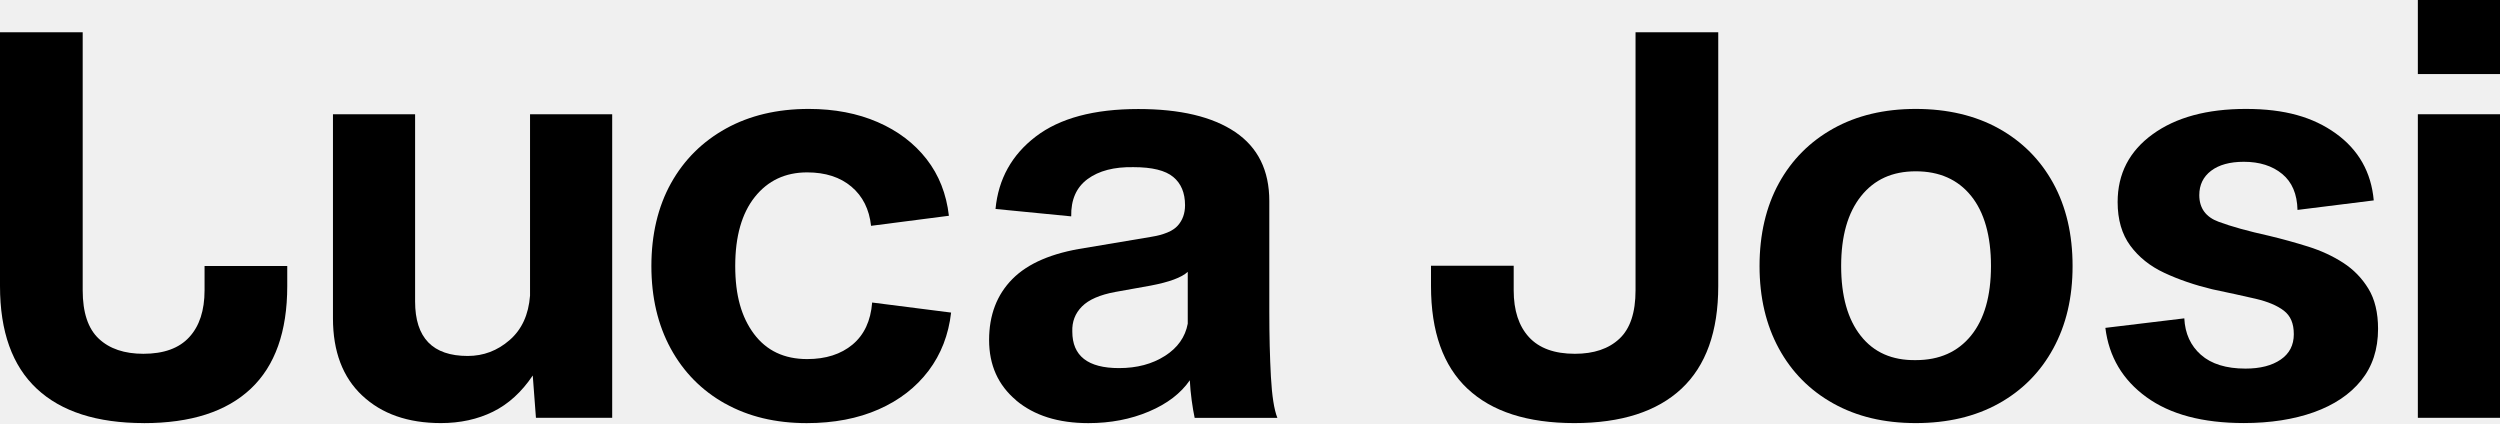
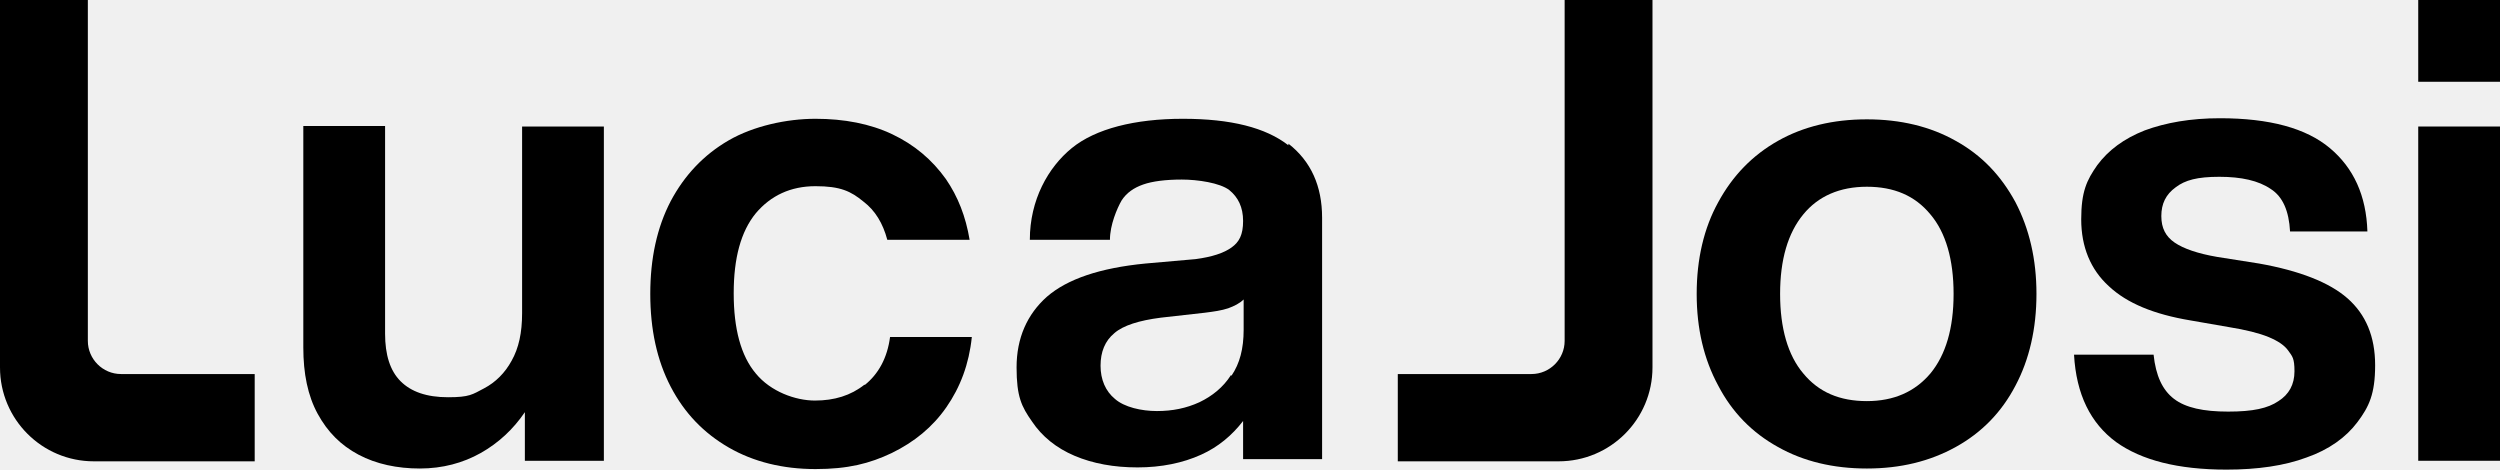
- <svg xmlns="http://www.w3.org/2000/svg" preserveAspectRatio="none" overflow="visible" style="display: block;" width="130" height="22" viewBox="0 0 130 22" fill="none">
-   <g id="Livello_1" clip-path="url(#clip0_0_4)">
-     <path id="Vector" d="M18.835 20.569C17.821 19.617 17.314 18.278 17.314 16.554V5.941H21.585V15.677C21.585 17.565 22.497 18.51 24.321 18.51C25.14 18.51 25.867 18.236 26.5 17.684C27.133 17.136 27.486 16.364 27.562 15.374V5.941H31.834V21.726H27.869L27.703 19.526C27.126 20.386 26.436 21.015 25.636 21.409C24.836 21.803 23.933 22 22.928 22C21.216 22 19.852 21.524 18.837 20.569H18.835Z" fill="black" />
-     <path id="Vector_2" d="M37.696 20.982C36.487 20.304 35.546 19.35 34.877 18.123C34.208 16.894 33.872 15.466 33.872 13.833C33.872 12.201 34.213 10.749 34.891 9.529C35.57 8.31 36.525 7.362 37.754 6.682C38.982 6.004 40.416 5.664 42.054 5.664C43.394 5.664 44.59 5.894 45.642 6.351C46.695 6.809 47.54 7.451 48.183 8.277C48.826 9.103 49.212 10.083 49.343 11.22L45.295 11.743C45.202 10.883 44.861 10.203 44.276 9.708C43.69 9.213 42.921 8.964 41.973 8.964C40.837 8.964 39.93 9.391 39.251 10.242C38.573 11.094 38.232 12.29 38.232 13.831C38.232 15.372 38.558 16.493 39.208 17.366C39.861 18.236 40.78 18.672 41.973 18.672C42.94 18.672 43.728 18.421 44.333 17.917C44.937 17.412 45.278 16.683 45.352 15.731L49.457 16.254C49.326 17.408 48.935 18.416 48.285 19.279C47.633 20.14 46.769 20.811 45.69 21.287C44.611 21.763 43.364 22.002 41.949 22.002C40.33 22.002 38.916 21.662 37.706 20.984L37.696 20.982Z" fill="black" />
-     <path id="Vector_3" d="M52.843 20.818C51.902 20.03 51.433 18.984 51.433 17.682C51.433 16.38 51.838 15.323 52.648 14.506C53.457 13.69 54.71 13.155 56.403 12.897L59.836 12.32C60.525 12.21 60.996 12.013 61.246 11.729C61.498 11.446 61.622 11.091 61.622 10.672C61.622 10.029 61.417 9.539 61.008 9.201C60.598 8.861 59.91 8.692 58.941 8.692C57.936 8.673 57.141 8.88 56.555 9.311C55.969 9.743 55.686 10.388 55.703 11.251L51.767 10.866C51.914 9.309 52.614 8.052 53.86 7.1C55.107 6.147 56.884 5.669 59.191 5.669C61.37 5.669 63.049 6.068 64.23 6.865C65.411 7.662 66.004 8.859 66.004 10.454V16.2C66.004 17.448 66.032 18.573 66.087 19.582C66.142 20.59 66.254 21.306 66.423 21.728H62.122C62.068 21.472 62.015 21.17 61.968 20.82C61.92 20.473 61.889 20.124 61.87 19.774C61.403 20.452 60.698 20.994 59.748 21.397C58.798 21.801 57.748 22.002 56.593 22.002C55.029 22.002 53.779 21.608 52.838 20.82L52.843 20.818ZM60.577 18.508C61.237 18.085 61.634 17.527 61.763 16.831V14.136C61.446 14.429 60.803 14.668 59.836 14.851L57.993 15.182C57.193 15.33 56.615 15.581 56.262 15.937C55.907 16.294 55.741 16.73 55.76 17.244C55.76 18.508 56.569 19.141 58.189 19.141C59.12 19.141 59.915 18.93 60.575 18.508H60.577Z" fill="black" />
-     <path id="Vector_4" d="M76.309 20.213C75.043 19.021 74.412 17.244 74.412 14.877V13.819H78.712V15.097C78.712 16.143 78.976 16.953 79.507 17.532C80.038 18.109 80.834 18.397 81.893 18.397C82.879 18.397 83.653 18.137 84.21 17.614C84.77 17.091 85.048 16.254 85.048 15.097V1.677H89.349V14.877C89.349 17.241 88.71 19.021 87.437 20.213C86.16 21.404 84.305 22 81.867 22C79.429 22 77.576 21.404 76.312 20.213H76.309Z" fill="black" />
-     <path id="Vector_5" d="M7.482 22C5.043 22 3.186 21.404 1.912 20.213C0.638 19.021 0 17.244 0 14.877V1.677H4.3V15.097C4.3 16.251 4.579 17.091 5.139 17.614C5.696 18.137 6.47 18.397 7.455 18.397C8.517 18.397 9.313 18.109 9.841 17.532C10.372 16.955 10.637 16.143 10.637 15.097V13.833H14.937V14.879C14.937 17.244 14.304 19.024 13.039 20.215C11.773 21.407 9.922 22.002 7.484 22.002L7.482 22Z" fill="black" />
-     <path id="Vector_6" d="M92.501 9.529C93.17 8.31 94.116 7.362 95.335 6.682C96.554 6.004 97.983 5.664 99.621 5.664C101.259 5.664 102.717 6.004 103.936 6.682C105.155 7.36 106.1 8.31 106.769 9.529C107.438 10.749 107.774 12.182 107.774 13.833C107.774 15.484 107.438 16.896 106.769 18.123C106.1 19.352 105.155 20.304 103.936 20.982C102.717 21.66 101.278 22 99.621 22C97.964 22 96.554 21.66 95.335 20.982C94.116 20.304 93.17 19.35 92.501 18.123C91.832 16.894 91.496 15.466 91.496 13.833C91.496 12.201 91.832 10.749 92.501 9.529ZM96.759 17.462C97.438 18.325 98.392 18.745 99.621 18.726C100.85 18.726 101.807 18.299 102.497 17.448C103.186 16.596 103.531 15.391 103.531 13.831C103.531 12.271 103.186 11.04 102.497 10.186C101.809 9.335 100.85 8.908 99.621 8.908C98.392 8.908 97.461 9.339 96.773 10.2C96.085 11.063 95.74 12.271 95.74 13.831C95.74 15.391 96.078 16.599 96.759 17.462Z" fill="black" />
-     <path id="Vector_7" d="M111.615 20.651C110.377 19.753 109.665 18.552 109.479 17.049L113.584 16.554C113.622 17.342 113.91 17.975 114.449 18.451C114.989 18.927 115.761 19.167 116.765 19.167C117.527 19.167 118.137 19.012 118.594 18.7C119.049 18.388 119.278 17.95 119.278 17.38C119.278 16.81 119.106 16.423 118.761 16.155C118.416 15.89 117.927 15.684 117.294 15.536C116.661 15.391 115.908 15.224 115.032 15.041C114.12 14.821 113.291 14.537 112.548 14.19C111.803 13.843 111.213 13.369 110.774 12.773C110.336 12.177 110.117 11.422 110.117 10.505C110.117 9.039 110.722 7.864 111.932 6.985C113.141 6.105 114.761 5.664 116.789 5.664C118.818 5.664 120.282 6.091 121.466 6.942C122.647 7.794 123.304 8.955 123.435 10.421L119.47 10.916C119.451 10.09 119.187 9.468 118.675 9.046C118.163 8.624 117.496 8.413 116.68 8.413C115.953 8.413 115.387 8.57 114.977 8.88C114.568 9.192 114.363 9.614 114.363 10.144C114.363 10.822 114.699 11.286 115.368 11.532C116.037 11.781 116.913 12.023 117.992 12.262C118.68 12.426 119.361 12.616 120.03 12.825C120.699 13.036 121.304 13.315 121.844 13.664C122.385 14.014 122.821 14.462 123.157 15.013C123.492 15.562 123.659 16.261 123.659 17.103C123.659 18.165 123.366 19.059 122.78 19.784C122.195 20.508 121.375 21.057 120.323 21.435C119.27 21.81 118.056 21.998 116.68 21.998C114.539 21.998 112.851 21.55 111.613 20.649L111.615 20.651Z" fill="black" />
-     <path id="Vector_8" d="M125.728 0H130V3.851H125.728V0ZM125.728 5.941H130V21.726H125.728V5.941Z" fill="black" />
+ <svg xmlns="http://www.w3.org/2000/svg" width="130" height="24.42" viewBox="733.7 497.8 452.5 85" fill="#000000">
+   <path d="M749.6,497.8v61.7c0,3.3,2.7,6,6,6h24.2v15.8h-29.1c-9.4,0-17-7.6-17-17v-66.5h15.8Z" />
+   <path d="M828.2,520.7h14.8v60.5h-14.3v-8.8c-2.1,3.1-4.8,5.6-8,7.4-3.2,1.8-6.9,2.8-11,2.8s-7.9-.8-11.1-2.5-5.6-4.1-7.4-7.4c-1.8-3.3-2.6-7.3-2.6-12v-40.1h14.8v37.6c0,3.8.9,6.7,2.8,8.6,1.9,1.9,4.7,2.9,8.6,2.9s4.4-.5,6.5-1.6c2.1-1.1,3.8-2.8,5-5,1.3-2.3,1.9-5.1,1.9-8.6v-33.9Z" />
+   <path d="M1055.5,578.7c-4.7-2.6-8.3-6.3-10.8-11.1-2.6-4.8-3.9-10.3-3.9-16.6s1.3-11.9,3.9-16.6c2.6-4.8,6.2-8.5,10.8-11.1,4.6-2.6,10-3.9,16.1-3.9s11.5,1.3,16.1,3.9c4.7,2.6,8.2,6.3,10.8,11.1,2.5,4.8,3.8,10.3,3.8,16.6s-1.3,11.9-3.8,16.6c-2.5,4.8-6.1,8.5-10.8,11.1-4.7,2.6-10,3.9-16.1,3.9s-11.5-1.3-16.1-3.9ZM1083.1,565.4c2.8-3.4,4.2-8.2,4.2-14.4s-1.4-11.1-4.2-14.4c-2.8-3.4-6.6-5-11.5-5s-8.8,1.7-11.5,5c-2.8,3.4-4.2,8.2-4.2,14.4s1.4,11.1,4.2,14.4c2.8,3.4,6.6,5,11.5,5s8.7-1.7,11.5-5Z" />
+   <path d="M1116.7,577.8c-4.6-3.4-7.2-8.6-7.6-15.8h14.4c.4,3.8,1.6,6.4,3.7,8,2.1,1.6,5.3,2.3,9.8,2.3s7.2-.6,9.1-1.9c1.9-1.2,2.9-3,2.9-5.4s-.4-2.7-1.1-3.7c-.7-1-1.9-1.8-3.6-2.5-1.7-.7-4.1-1.3-7.2-1.8l-6.9-1.2c-6.6-1.1-11.5-3.1-14.8-6.2-3.3-3-5-7.1-5-12.1s1-7.1,2.9-9.8c2-2.7,4.8-4.8,8.6-6.3,3.8-1.4,8.3-2.2,13.6-2.2,9,0,15.6,1.8,19.9,5.4,4.3,3.6,6.6,8.6,6.8,15.1h-14c-.2-3.7-1.3-6.3-3.5-7.7-2.2-1.5-5.3-2.2-9.3-2.2s-6.2.6-7.9,1.9c-1.8,1.3-2.6,3-2.6,5.2s.8,3.7,2.4,4.8c1.6,1.1,4.2,2,7.7,2.6l7.6,1.2c7.3,1.3,12.7,3.4,16,6.3,3.3,2.9,5,6.9,5,12.1s-1.1,7.5-3.2,10.3c-2.1,2.8-5.2,5-9.2,6.4-4,1.5-8.9,2.2-14.5,2.2-8.8,0-15.4-1.7-20-5Z" />
+   <path d="M890.2,567.4c-2.5,2-5.5,2.9-9,2.9s-8-1.6-10.7-4.9c-2.7-3.2-4-8.1-4-14.5s1.3-11.2,4-14.5c2.7-3.2,6.3-4.9,10.8-4.9s6.4.9,8.7,2.8c2.1,1.6,3.5,3.9,4.3,6.9h14.9c-.7-4.2-2.1-7.8-4.3-11-2.5-3.5-5.7-6.2-9.7-8.1-4-1.9-8.7-2.8-13.9-2.8s-11.2,1.3-15.7,3.9c-4.5,2.6-8,6.3-10.5,11-2.5,4.8-3.7,10.4-3.7,16.8s1.2,12,3.7,16.8c2.5,4.8,6,8.4,10.5,11,4.5,2.6,9.8,3.9,15.7,3.9s9.8-1,13.8-2.9c4.1-2,7.4-4.7,9.9-8.3,2.5-3.6,4.1-7.8,4.6-12.7h-14.8c-.5,3.8-2.1,6.7-4.6,8.7Z" />
+   <path d="M1032.8,497.8v66.5c0,9.4-7.6,17-17,17h-29.1v-15.8h24.2c3.3,0,6-2.7,6-6v-61.7h15.8Z" />
+   <g>
+     <path d="M1186.2,581.2h-14.8v-60.5h14.8v60.5Z" />
+     <rect x="1171.4" y="497.8" width="14.8" height="14.8" />
  </g>
-   <defs>
-     <clipPath id="clip0_0_4">
-       <rect width="130" height="22" fill="white" />
-     </clipPath>
-   </defs>
+   <path d="M966.9,524.1c-4.1-3.2-10.4-4.8-19.1-4.8s-15.8,1.8-20.1,5.3-7.6,9.4-7.6,16.6h14.5c0-2.7,1.3-5.7,2.1-7.1.9-1.4,2.2-2.3,3.9-2.9s4.1-.9,7-.9,6.9.6,8.6,1.9c1.6,1.3,2.5,3.1,2.5,5.6s-.7,3.8-2.1,4.8c-1.4,1-3.5,1.7-6.5,2.1l-9.1.8c-8.2.8-14.1,2.8-17.8,6-3.6,3.2-5.5,7.5-5.5,12.8s.9,7.1,2.8,9.8c1.8,2.7,4.4,4.8,7.7,6.2,3.3,1.4,7.1,2.1,11.4,2.1s8.2-.8,11.5-2.3c3.1-1.4,5.6-3.5,7.6-6.1v6.9h14.3v-43.7c0-5.7-2-10.2-6.1-13.4ZM956.5,565.7c-1.4,2.2-3.4,3.8-5.7,4.9-2.4,1.1-4.9,1.6-7.7,1.6s-5.9-.7-7.6-2.2c-1.7-1.4-2.6-3.5-2.6-6s.8-4.5,2.5-5.9c1.6-1.4,4.5-2.3,8.4-2.8l8-.9c1.6-.2,3-.4,4.2-.8,1.1-.4,2.1-.9,2.8-1.6v5.5c0,3.4-.7,6.1-2.2,8.3Z" />
</svg>
